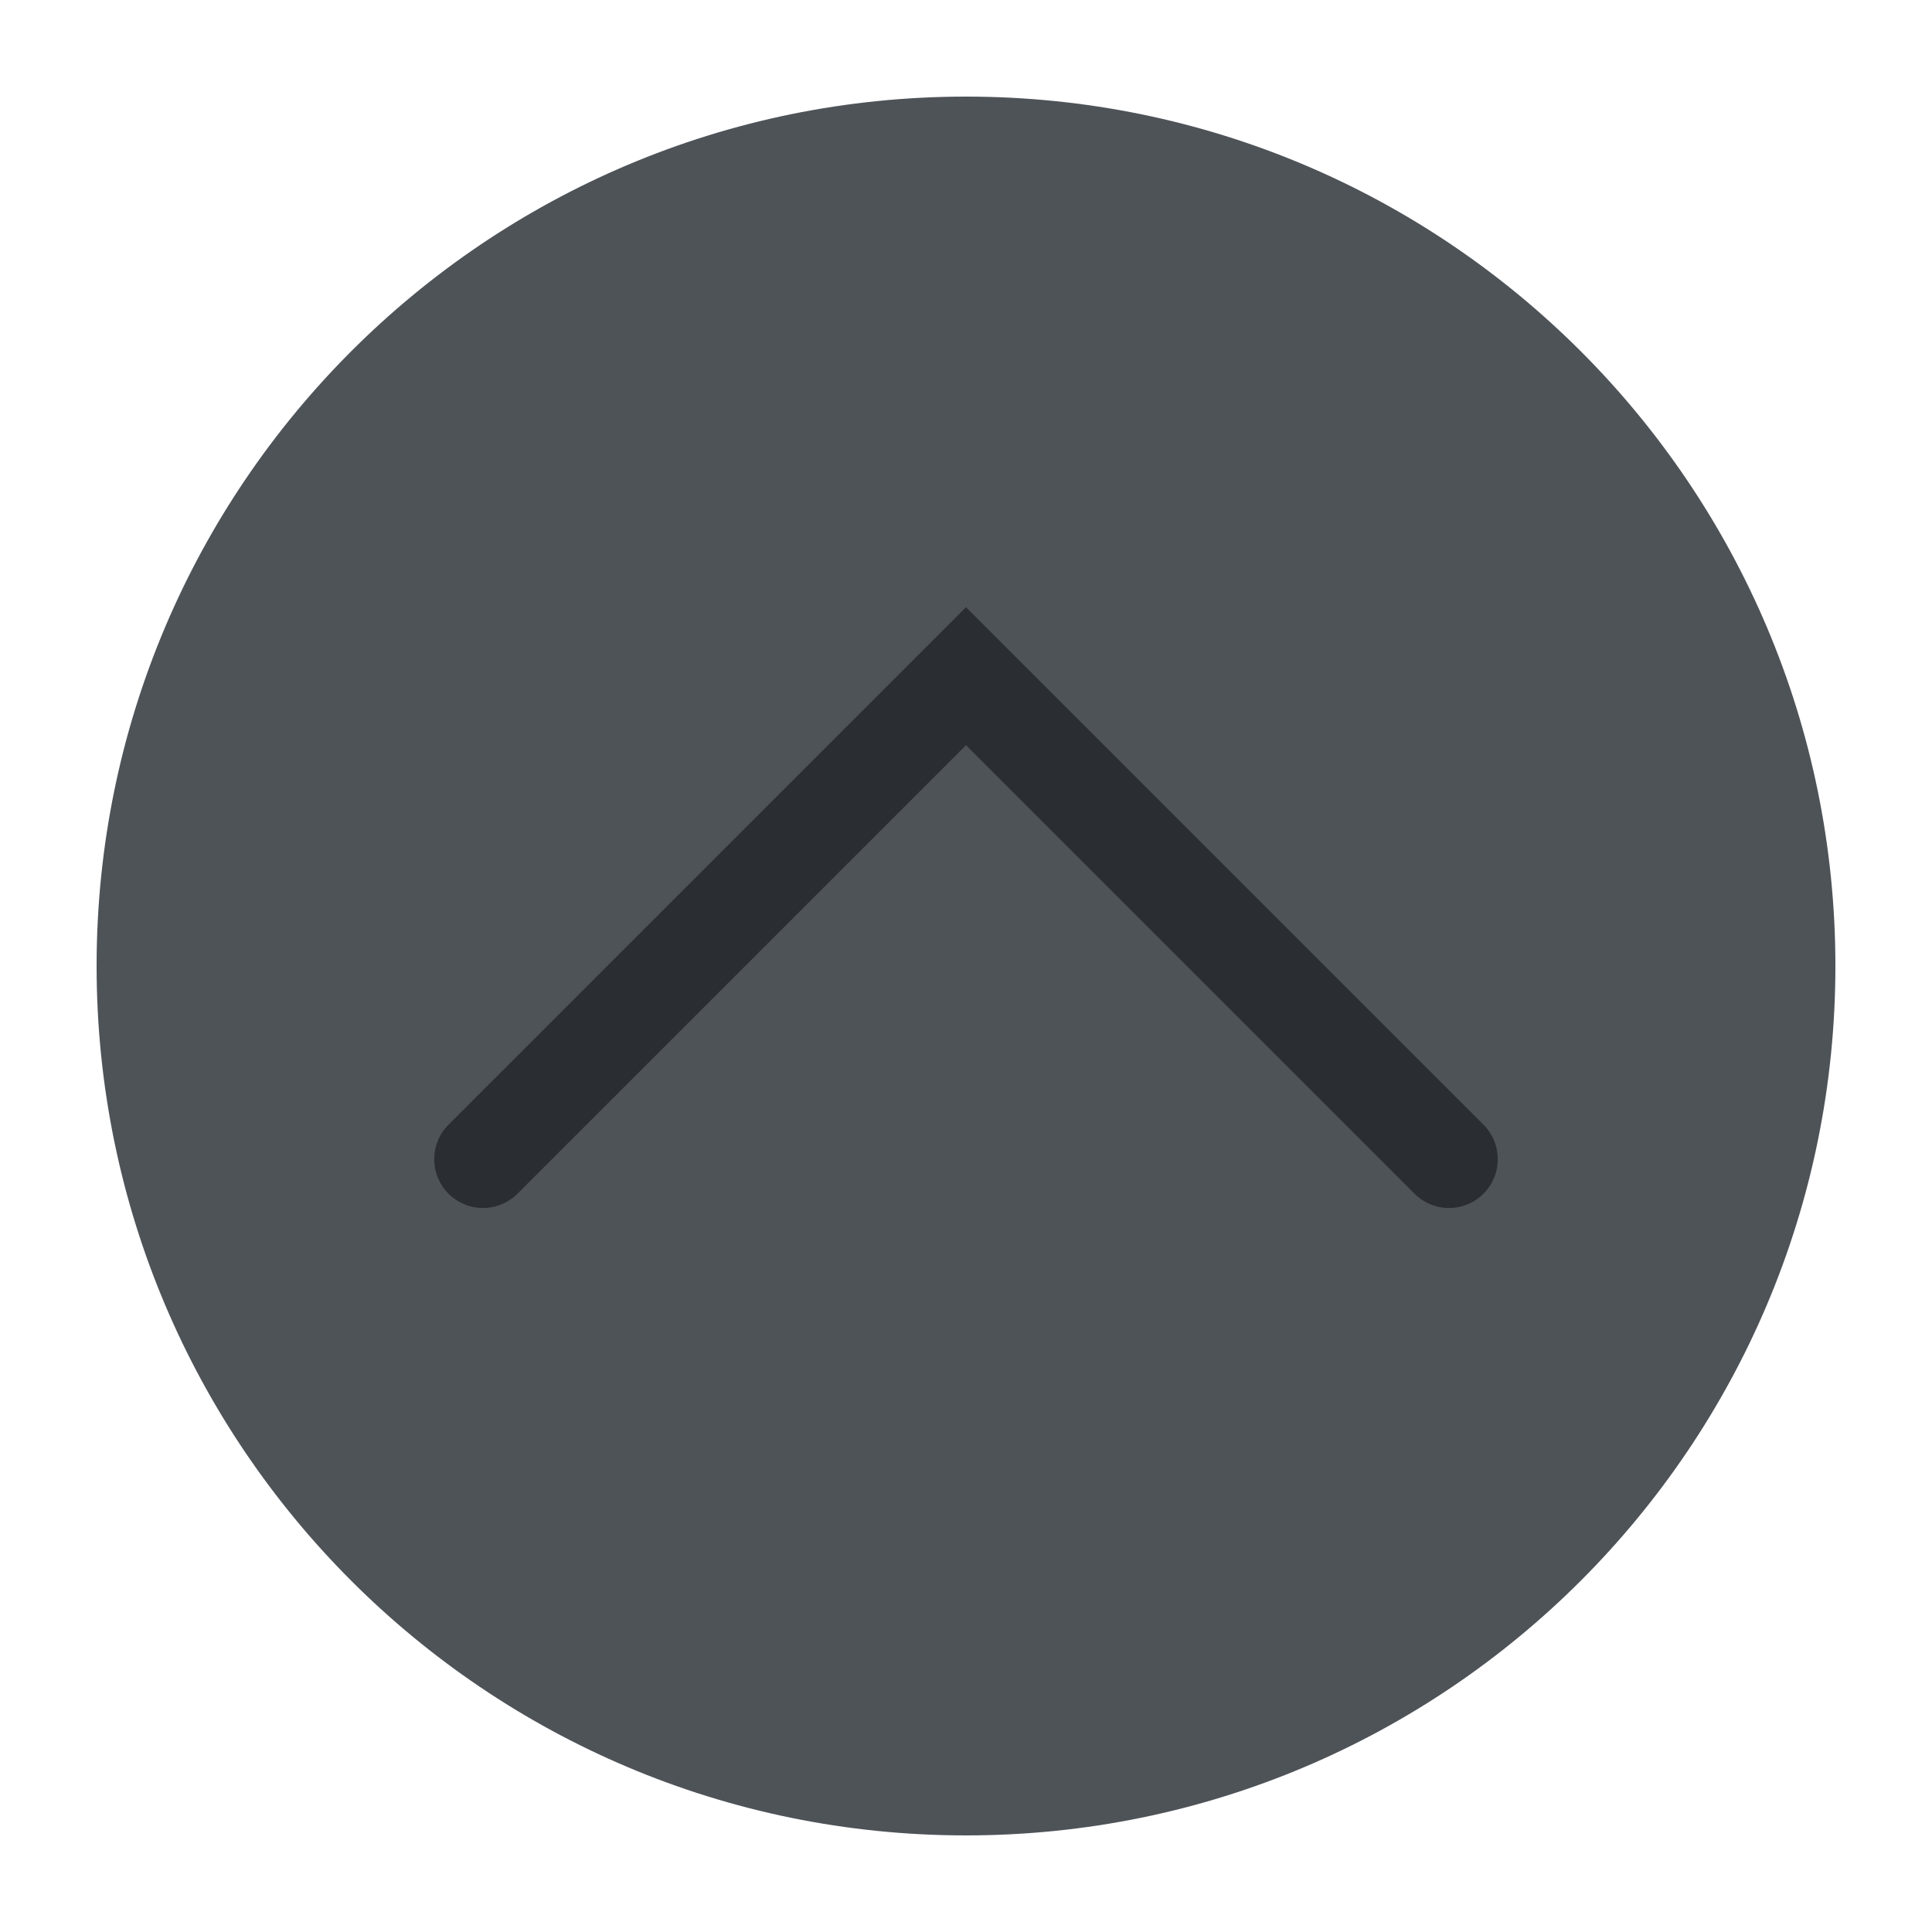
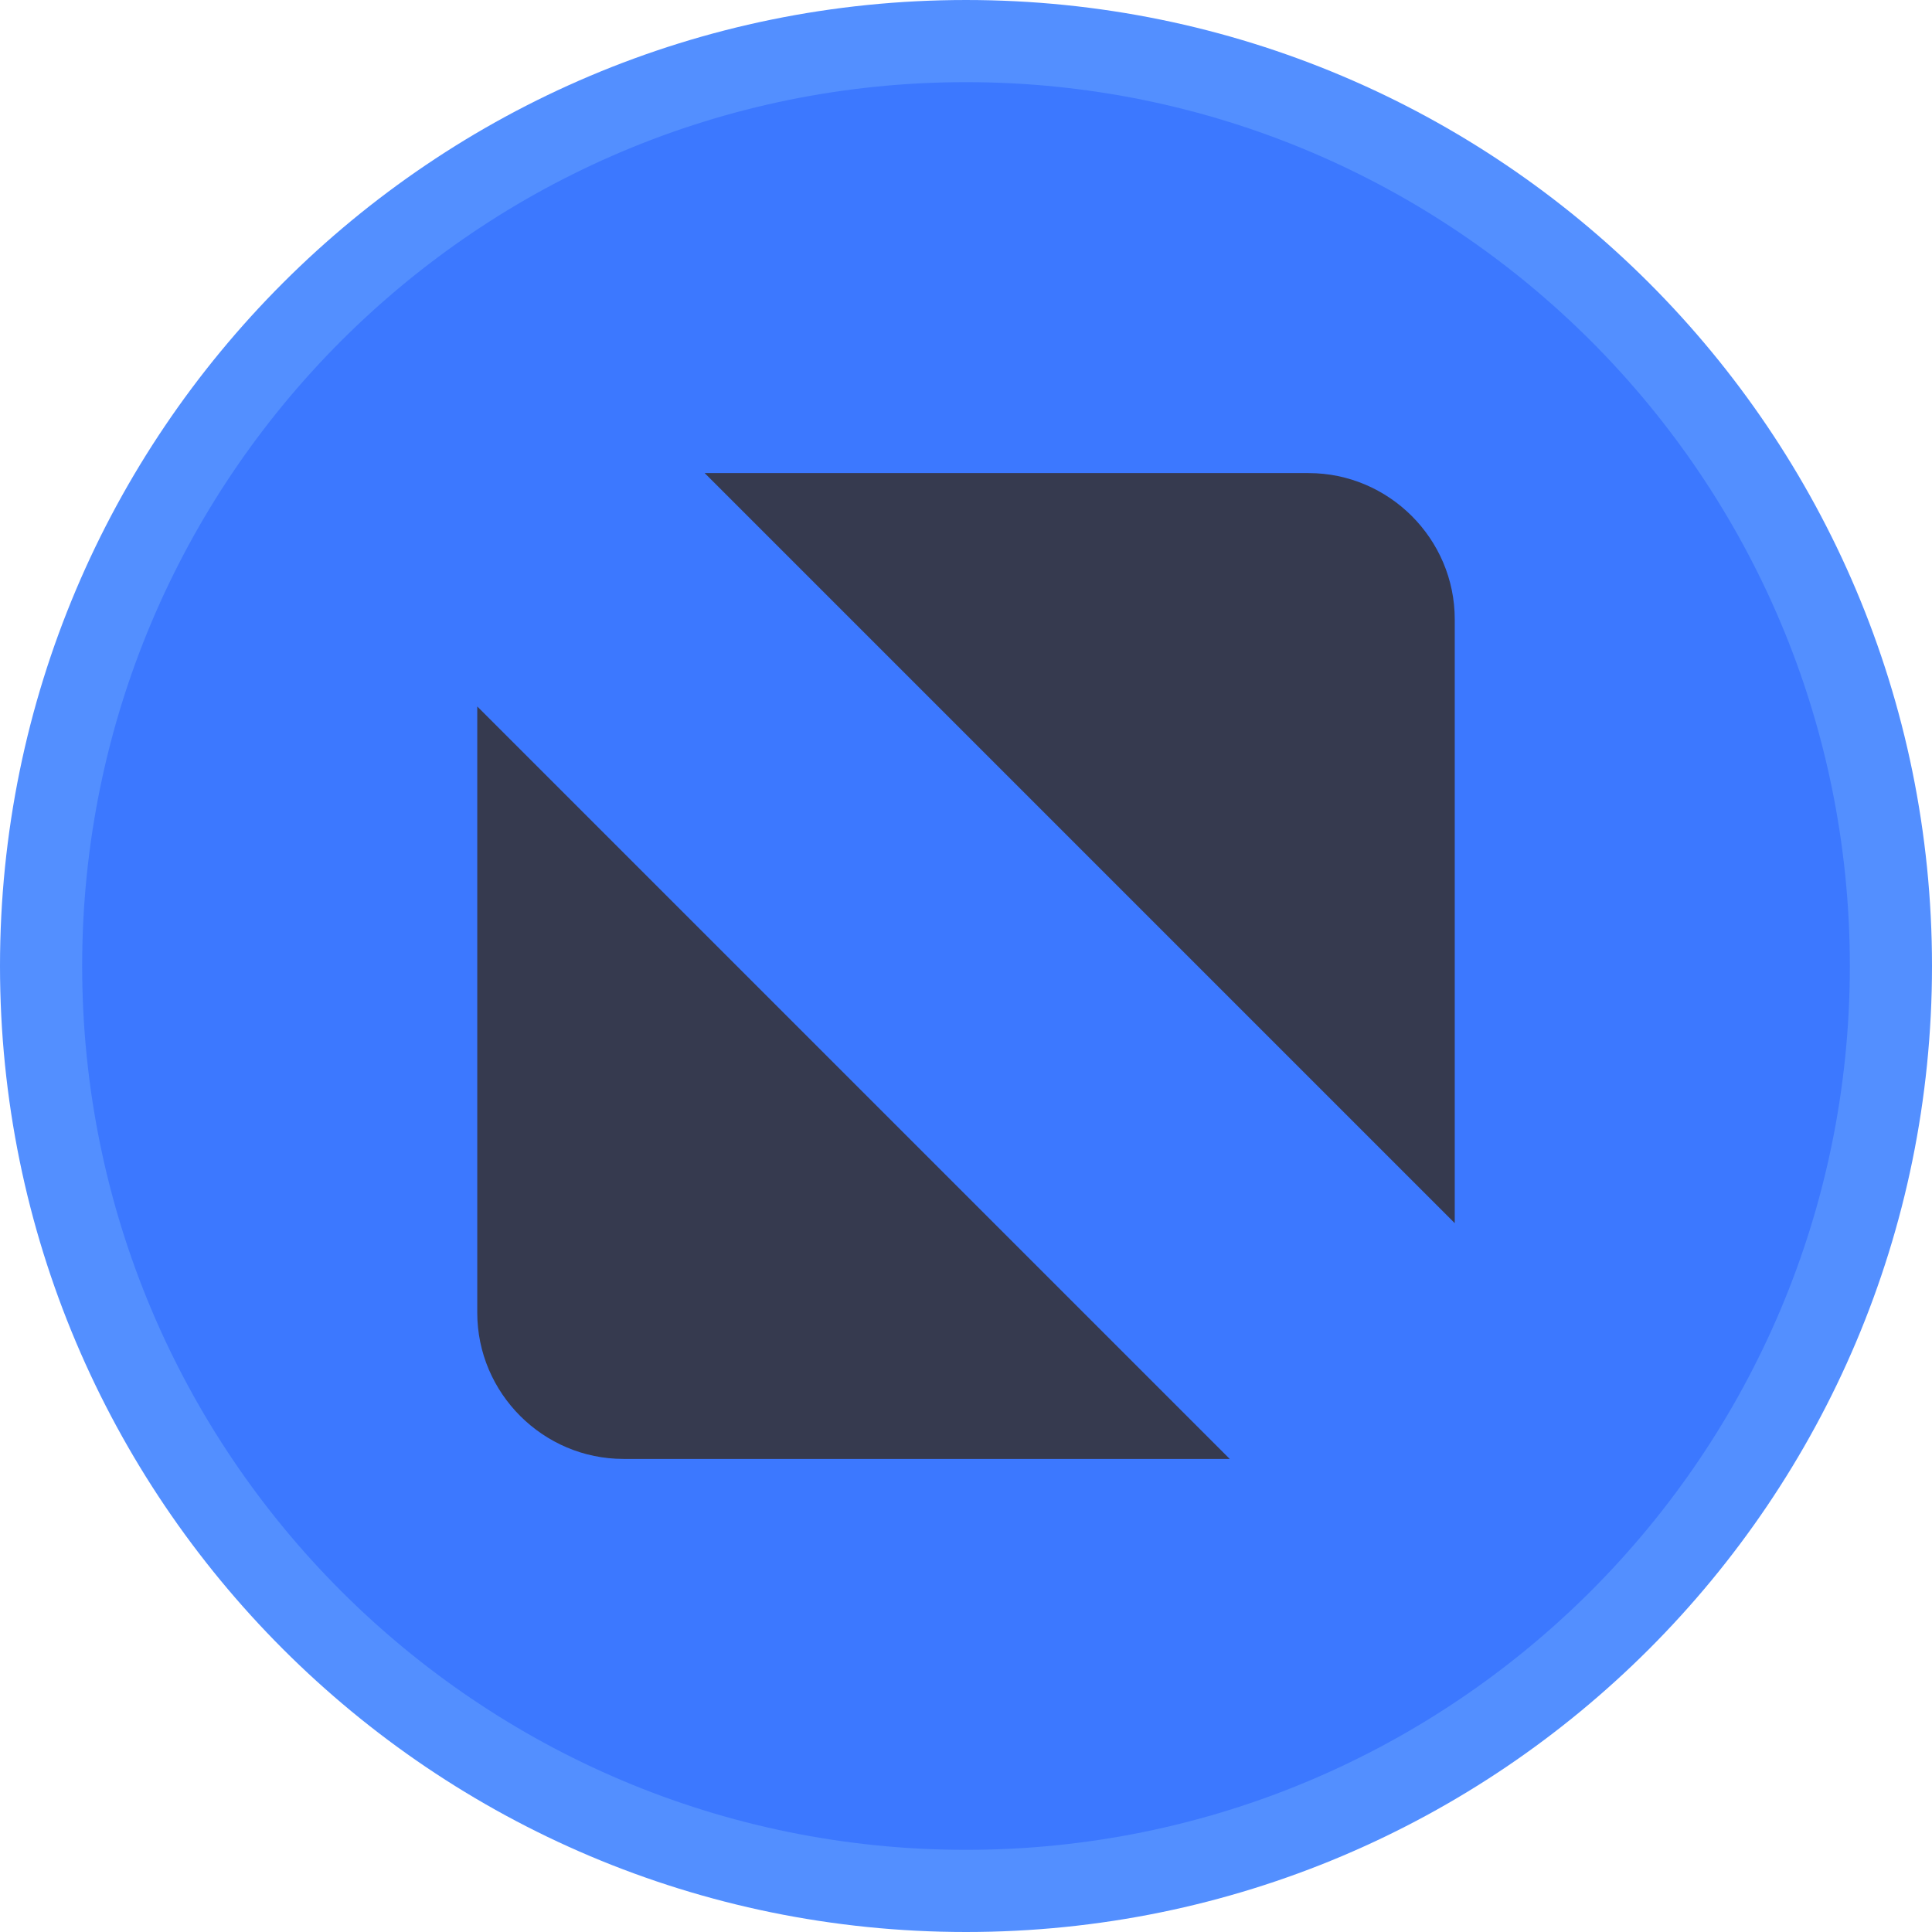
<svg xmlns="http://www.w3.org/2000/svg" viewBox="0 0 50 50" version="1.2" baseProfile="tiny">
  <defs>
</defs>
  <g fill="none" stroke="black" stroke-width="1" fill-rule="evenodd" stroke-linecap="square" stroke-linejoin="bevel">
-     <g fill="#4e5358" fill-opacity="1" stroke="none" transform="matrix(2.5,0,0,2.5,2.5,2.5)" font-family="Noto Sans" font-size="10" font-weight="400" font-style="normal">
-       <circle cx="9" cy="9" r="9" />
+     <g fill="#538fff" fill-opacity="1" stroke="none" transform="matrix(0.0548336,0,0,-0.0548338,-0.559759,50.5641)" font-family="Noto Sans" font-size="10" font-weight="400" font-style="normal">
+       <path vector-effect="none" fill-rule="evenodd" d="M466.138,10.287 C717.934,10.287 922.059,214.413 922.059,466.208 C922.059,718.009 717.934,922.133 466.138,922.133 C214.334,922.133 10.208,718.009 10.208,466.208 C10.208,214.413 214.334,10.287 466.138,10.287 " />
    </g>
-     <g fill="none" stroke="#2a2e32" stroke-opacity="1" stroke-width="1.01" stroke-linecap="round" stroke-linejoin="miter" stroke-miterlimit="2" transform="matrix(2.5,0,0,2.5,2.5,2.5)" font-family="Noto Sans" font-size="10" font-weight="400" font-style="normal">
-       <polyline fill="none" vector-effect="none" points="4,11 9,6 14,11 " />
+     <g fill="#3c78ff" fill-opacity="1" stroke="none" transform="matrix(0.0548336,0,0,-0.0548338,-0.559759,50.5641)" font-family="Noto Sans" font-size="10" font-weight="400" font-style="normal">
+       <path vector-effect="none" fill-rule="evenodd" d="M466.138,49.062 C696.521,49.062 883.283,235.829 883.283,466.208 C883.283,696.596 696.521,883.358 466.138,883.358 C235.75,883.358 48.987,696.596 48.987,466.208 C48.987,235.829 235.75,49.062 466.138,49.062 " />
+     </g>
+     <g fill="#363a4f" fill-opacity="1" stroke="none" transform="matrix(0.0548336,0,0,-0.0548338,-0.559759,50.5641)" font-family="Noto Sans" font-size="10" font-weight="400" font-style="normal">
+       <path vector-effect="none" fill-rule="evenodd" d="M342.791,698.854 L627.804,698.854 C665.755,698.854 696.809,667.804 696.809,629.85 L696.809,344.842 L342.791,698.854 M590.604,233.567 L304.467,233.567 C266.512,233.567 235.462,264.617 235.462,302.571 L235.462,588.708 L590.604,233.567" />
    </g>
    <g fill="none" stroke="#000000" stroke-opacity="1" stroke-width="1" stroke-linecap="square" stroke-linejoin="bevel" transform="matrix(1,0,0,1,0,0)" font-family="Noto Sans" font-size="10" font-weight="400" font-style="normal">
</g>
  </g>
</svg>
